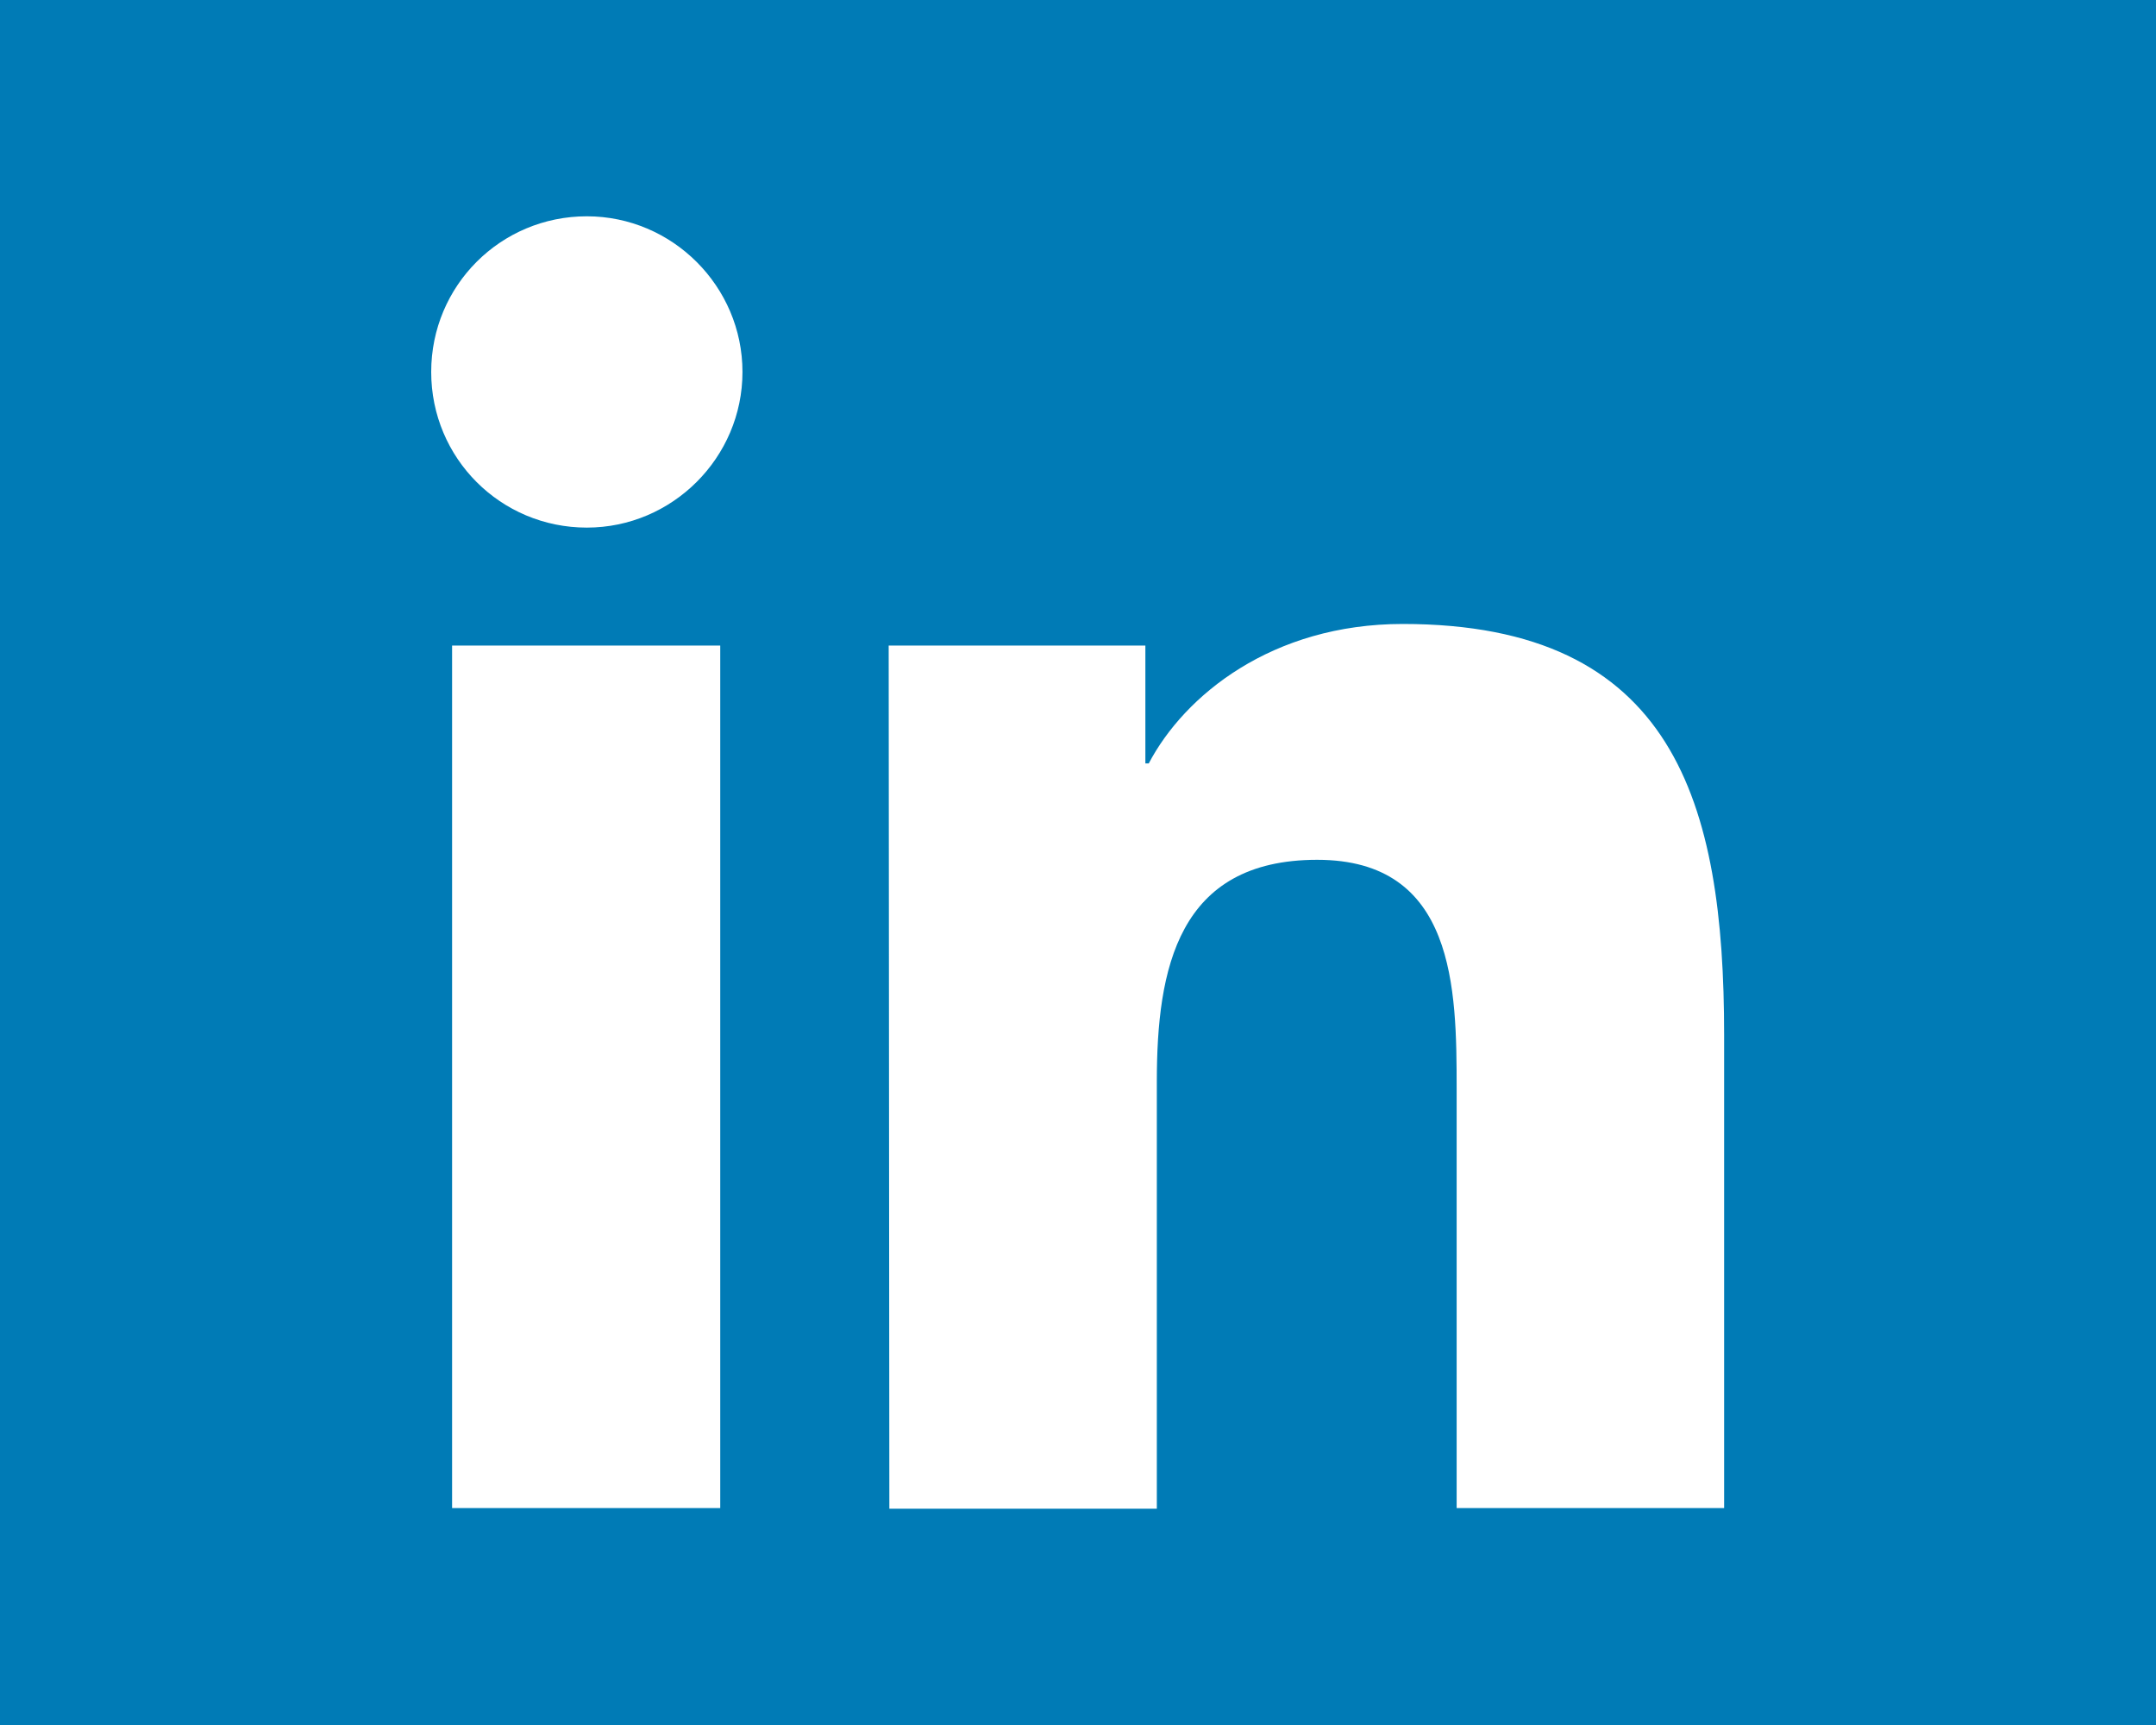
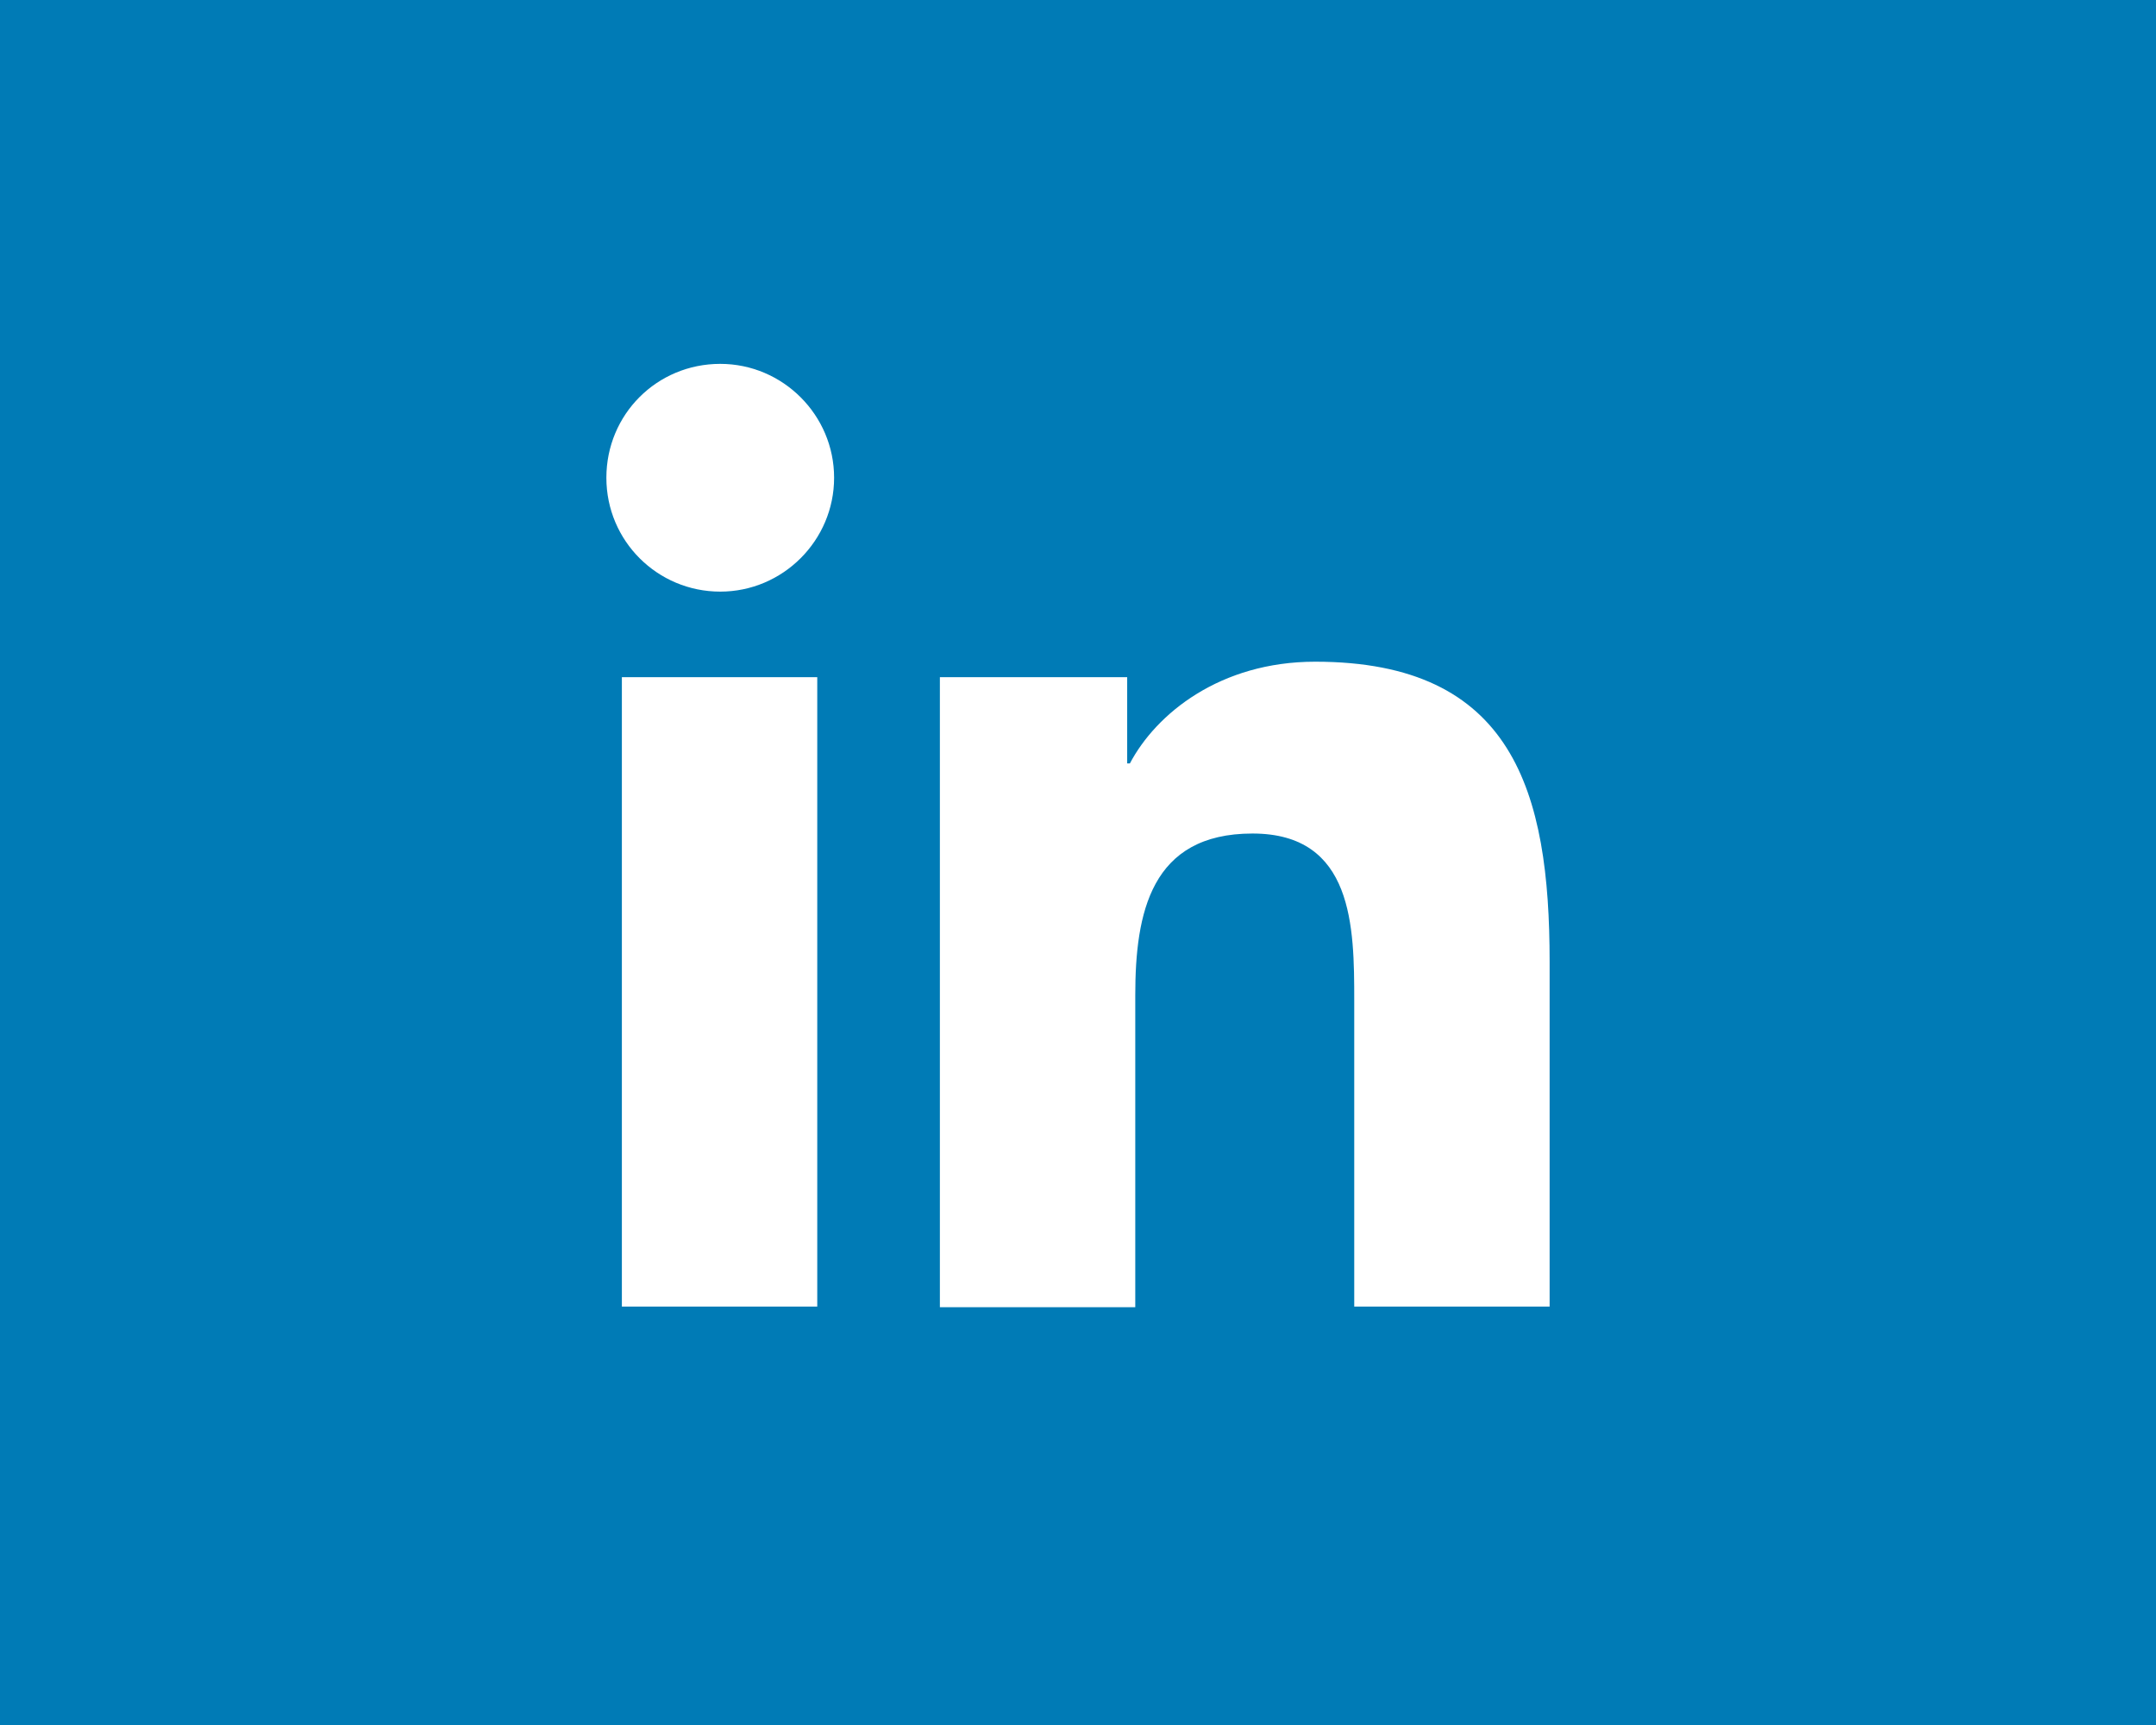
- <svg xmlns="http://www.w3.org/2000/svg" version="1.1" x="0px" y="0px" viewBox="0 0 320 256" style="enable-background:new 0 0 320 256;" xml:space="preserve">
-   <style type="text/css">
- 	.st0{fill:#007BB6;}
- 	.st1{fill:#FFFFFF;}
- </style>
-   <g id="Guides">
+ <svg xmlns="http://www.w3.org/2000/svg" version="1.2" baseProfile="tiny" x="0px" y="0px" viewBox="0 0 320 256" xml:space="preserve">
+   <g id="Guides" display="none">
</g>
  <g id="Layer_2">
-     <rect id="XMLID_1_" class="st0" width="320" height="256" />
+     <rect id="XMLID_1_" fill="#007BB6" width="320" height="256" />
+     <circle display="none" fill="#FF00E1" cx="160.5" cy="128.5" r="95.5" />
    <g id="XMLID_184_">
-       <path id="XMLID_195_" class="st1" d="M67.1,95.8h39.8v128H67.1V95.8z M87.1,32.1c12.7,0,23.1,10.4,23.1,23.1S99.8,78.3,87.1,78.3    C74.3,78.3,64,68,64,55.2S74.3,32.1,87.1,32.1" />
-       <path id="XMLID_192_" class="st1" d="M131.9,95.8h38.1v17.5h0.5c5.3-10.1,18.3-20.7,37.7-20.7c40.3,0,47.7,26.5,47.7,61v70.2    h-39.7v-62.2c0-14.9-0.2-34-20.7-34c-20.7,0-23.8,16.2-23.8,32.9v63.4H132L131.9,95.8L131.9,95.8z" />
+       <path id="XMLID_195_" fill="#FFFFFF" d="M92.3,100.5h29v93.4h-29V100.5z M106.9,54c9.3,0,16.9,7.6,16.9,16.9s-7.6,16.9-16.9,16.9    c-9.3,0-16.9-7.5-16.9-16.9S97.5,54,106.9,54" />
+       <path id="XMLID_192_" fill="#FFFFFF" d="M139.5,100.5h27.8v12.8h0.4c3.9-7.4,13.4-15.1,27.5-15.1c29.4,0,34.8,19.3,34.8,44.5v51.2    h-29v-45.4c0-10.9-0.1-24.8-15.1-24.8c-15.1,0-17.4,11.8-17.4,24V194h-29L139.5,100.5L139.5,100.5z" />
    </g>
  </g>
</svg>
